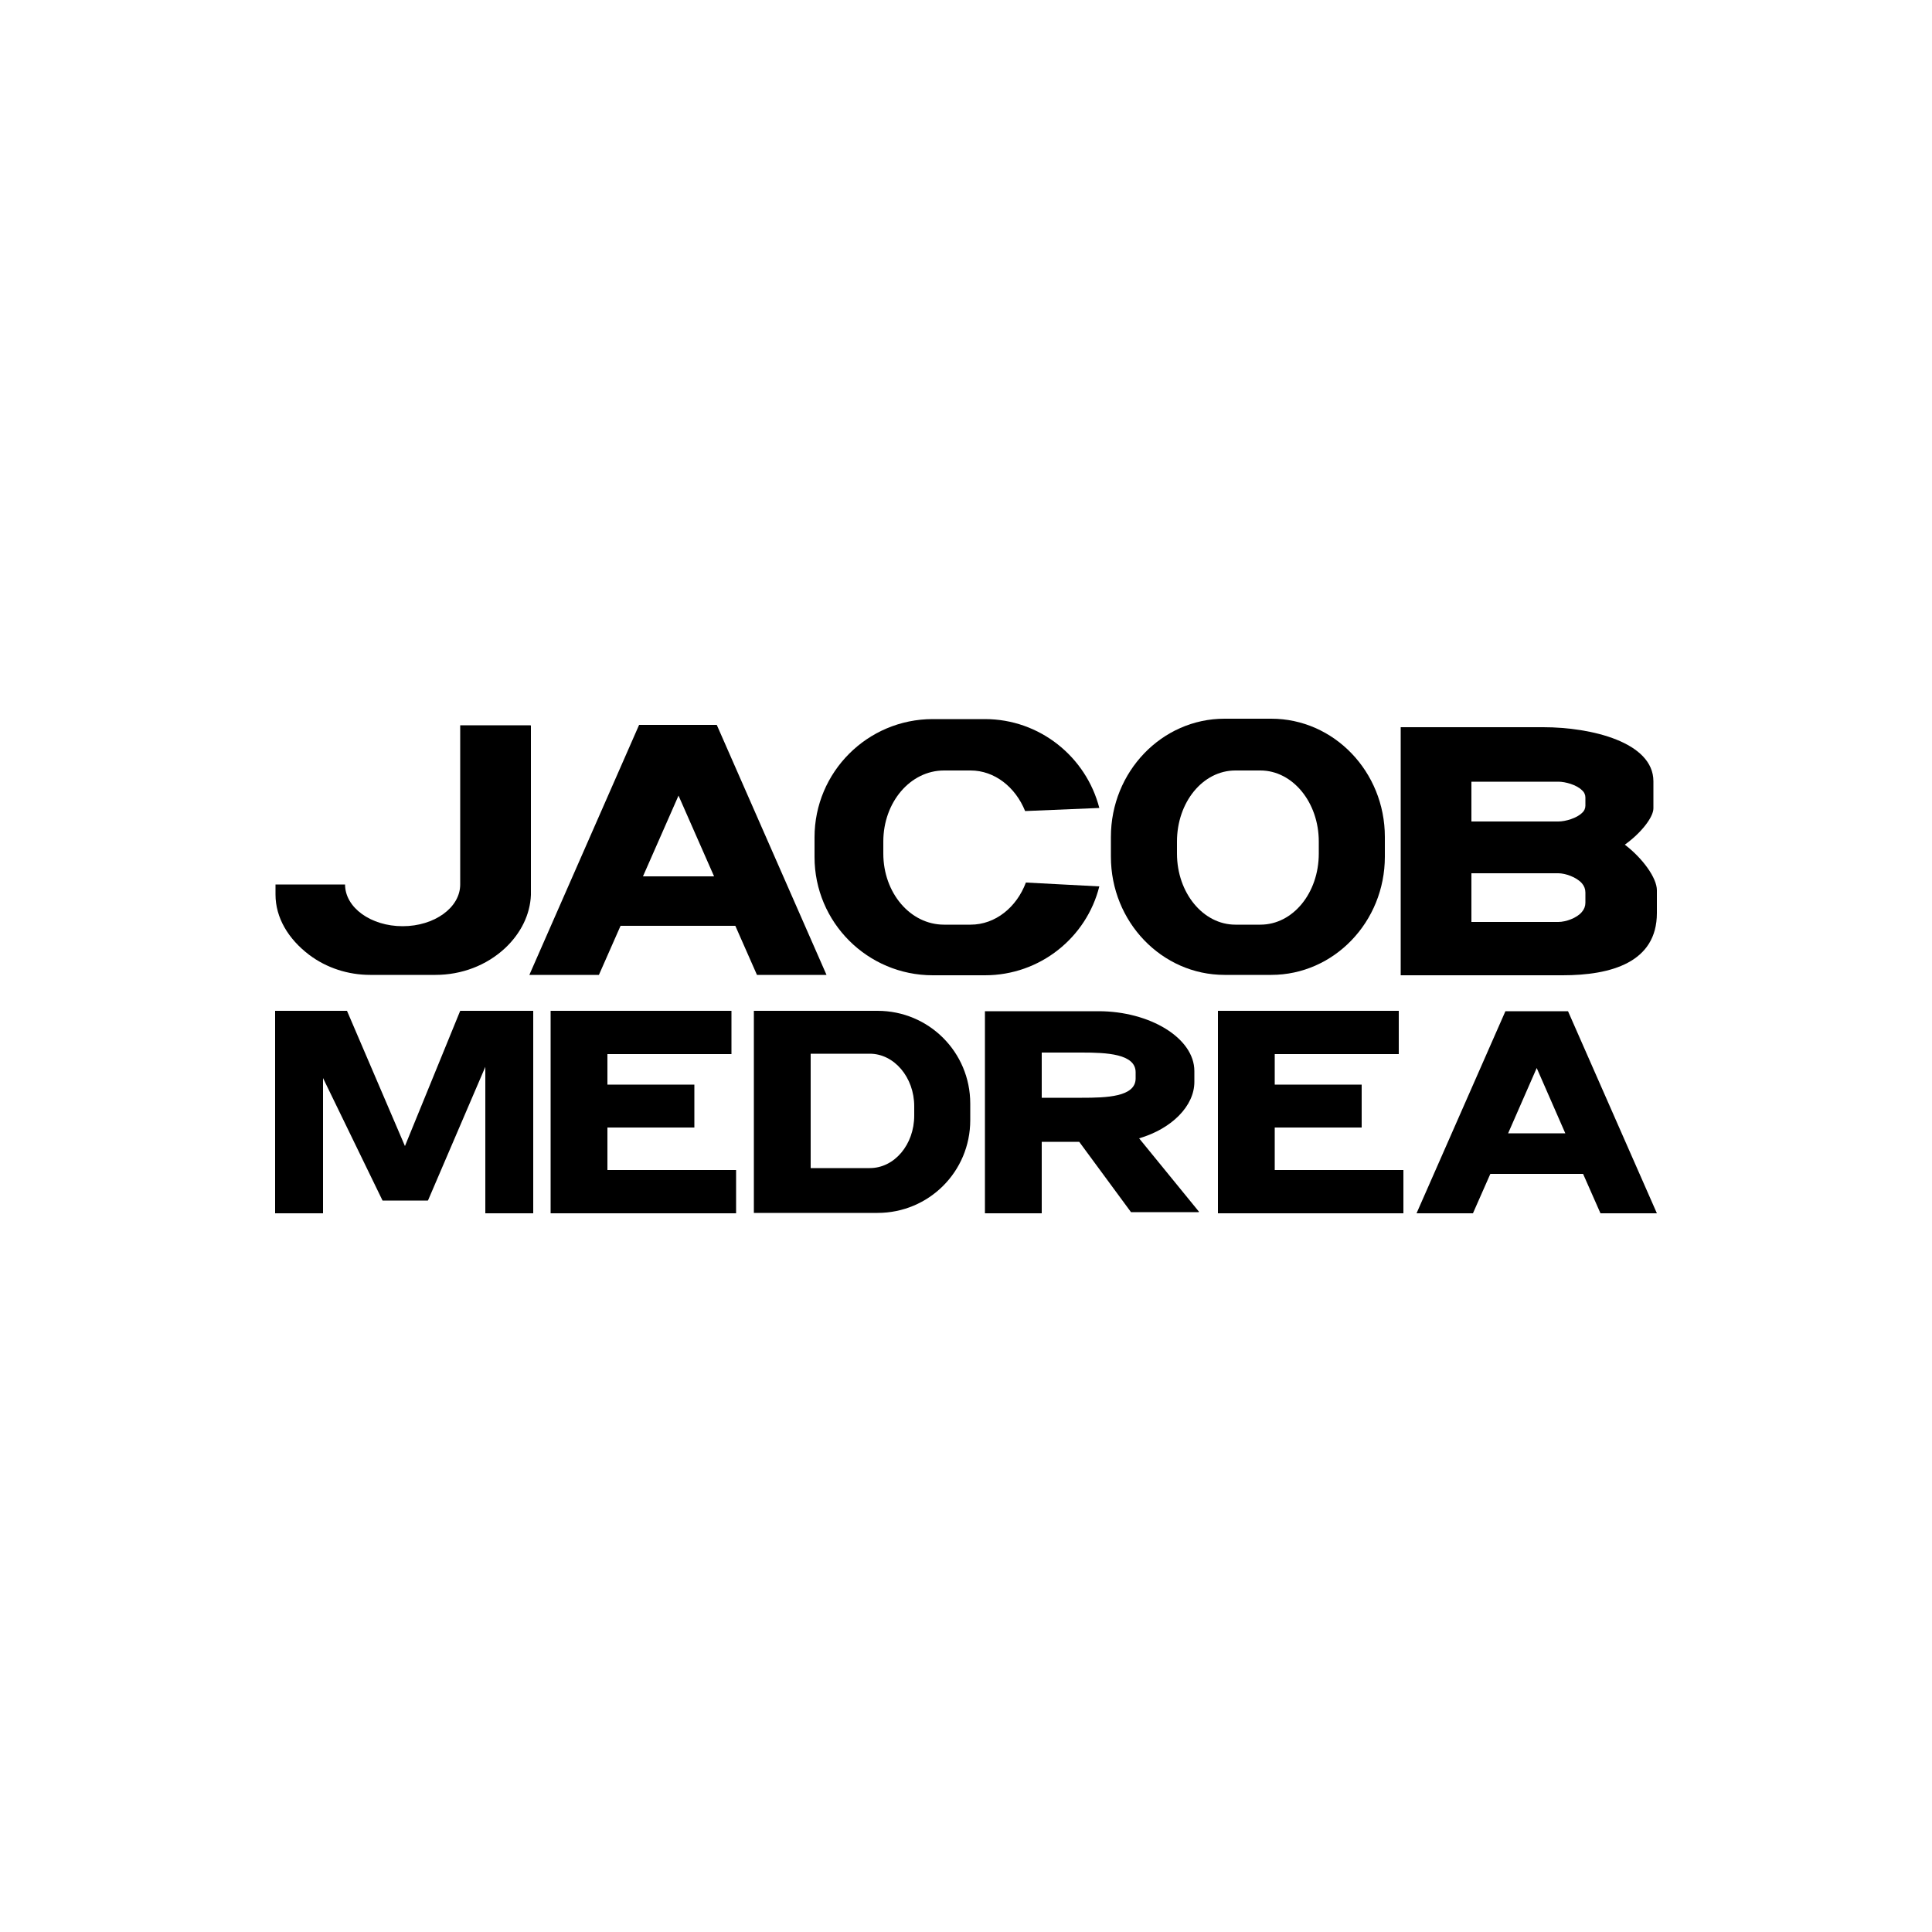
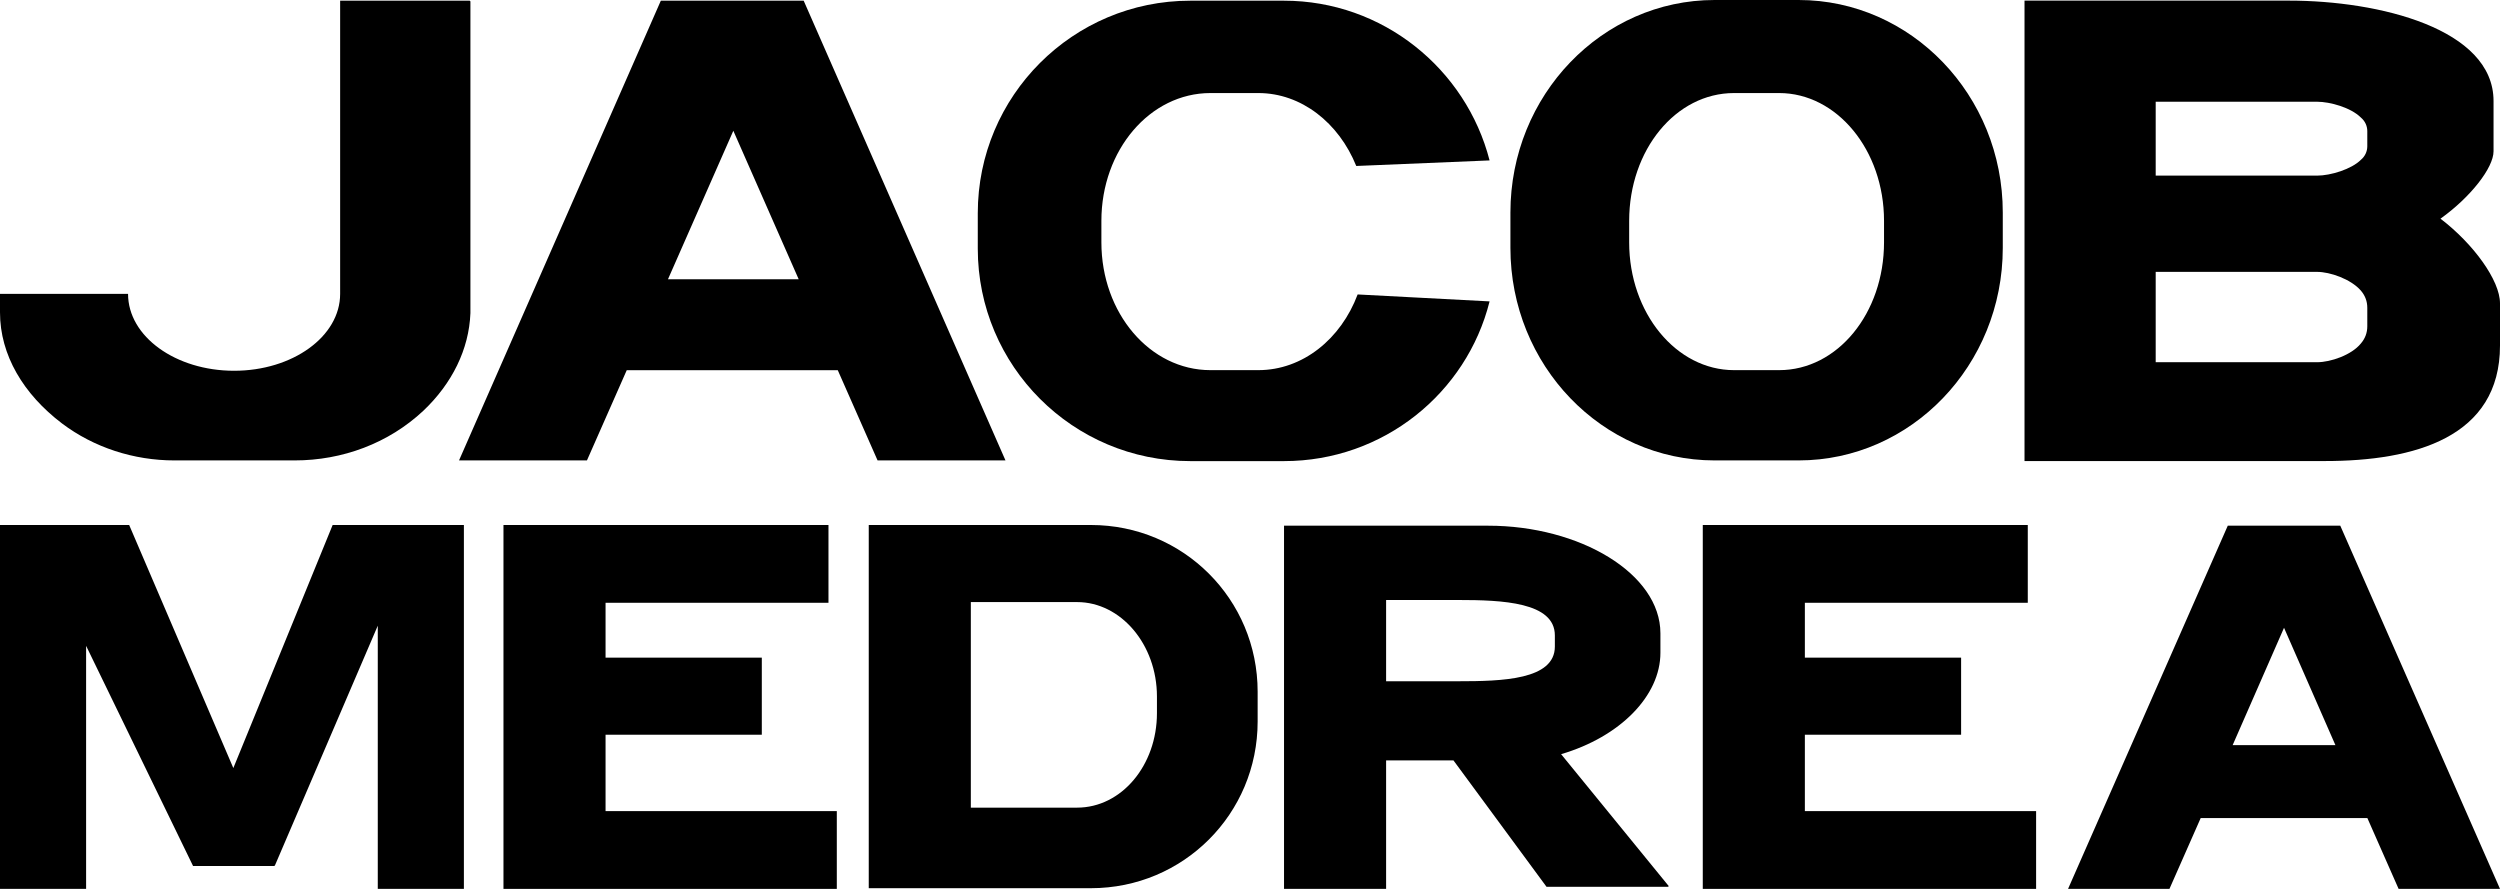
- <svg xmlns="http://www.w3.org/2000/svg" id="Ebene_1" version="1.1" viewBox="0 0 500 500">
+ <svg xmlns="http://www.w3.org/2000/svg" id="Ebene_1" version="1.1" viewBox="0 0 3600 1280">
  <defs>
    <style>
      .st0 {
-         display: none;
+         fill: none;
      }
    </style>
  </defs>
-   <rect class="st0" width="500.7" height="500.7" />
-   <g>
-     <path d="M137.3,187.7h-18.2v41.2c0,6-6.7,10.8-14.9,10.8s-14.9-4.8-14.9-10.8h-18c0,1.5,0,1.5,0,2.6,0,6,3.3,11.5,8.7,15.6,4.5,3.4,10.1,5.2,15.8,5.2h16.9c6.7,0,13.2-2.4,18.1-7,4-3.8,6.4-8.6,6.6-13.7q0-1.3,0-2.6h0v-41.2Z" />
-     <path d="M195.9,252.3h18l-28.4-64.7h-20.1l-28.4,64.7h18l5.6-12.7h29.7l5.6,12.7ZM166.4,226.8l9.2-20.9,9.2,20.9h-18.3Z" />
-     <path d="M265.5,228.4c-2.4,6.4-7.9,10.9-14.3,10.9h-6.9c-8.7,0-15.7-8.2-15.7-18.4v-3.1c0-10.2,7-18.4,15.7-18.4h6.9c6.2,0,11.6,4.3,14.1,10.5l19.2-.8c-3.4-13.2-15.4-23-29.6-23h-13.5c-16.9,0-30.6,13.7-30.6,30.6v5.1c0,16.9,13.7,30.6,30.6,30.6h13.5c14.3,0,26.3-9.8,29.6-23l-19-1Z" />
-     <path d="M329,186h-12.1c-16.2,0-29.4,13.7-29.4,30.6v5.1c0,16.9,13.2,30.6,29.4,30.6h12.1c16.2,0,29.4-13.7,29.4-30.6v-5.1c0-16.9-13.2-30.6-29.4-30.6ZM341.3,220.9c0,10.2-6.7,18.4-15.1,18.4h-6.5c-8.3,0-15.1-8.2-15.1-18.4v-3.1c0-10.2,6.7-18.4,15.1-18.4h6.5c8.3,0,15.1,8.2,15.1,18.4v3.1Z" />
-     <path d="M428.8,230.4c0-3.2-3.7-8.3-8.3-11.8,4.2-3,7.4-7.1,7.4-9.4v-7c0-10.1-16-14-28.5-14h-36.9v64.2h41.9c12.5,0,24.4-3.3,24.4-16.1M410.3,233.6c0,.9-.3,1.7-.9,2.4-1.3,1.6-4.2,2.6-6.1,2.6h-22.5v-12.6h22.5c1.8,0,4.7,1,6.1,2.6.6.7.9,1.5.9,2.4v2.6ZM410.3,208.5c0,.7-.3,1.4-.9,1.9-1.3,1.3-4.2,2.2-6.1,2.2h-22.5v-10.3h22.5c1.8,0,4.7.8,6.1,2.2.6.5.9,1.2.9,1.9v2.2Z" />
-     <polygon points="131.8 261.6 125.6 261.6 119.1 261.6 104.8 296.6 89.8 261.6 83.6 261.6 75.1 261.6 71.2 261.6 71.2 314 83.6 314 83.6 279 99 310.7 110.8 310.7 110.7 310.6 110.8 310.6 125.6 276.1 125.6 314 138 314 138 261.6 131.8 261.6" />
-     <polygon points="157.2 302.8 157.2 291.8 179.7 291.8 179.7 280.7 157.2 280.7 157.2 272.8 189.3 272.8 189.3 261.6 157.2 261.6 142.5 261.6 142.5 272.8 142.5 280.7 142.5 291.8 142.5 302.8 142.5 308.4 142.5 314 190.5 314 190.5 302.8 157.2 302.8" />
-     <polygon points="329.9 302.8 329.9 291.8 352.4 291.8 352.4 280.7 329.9 280.7 329.9 272.8 362 272.8 362 261.6 329.9 261.6 315.2 261.6 315.2 272.8 315.2 280.7 315.2 291.8 315.2 302.8 315.2 308.4 315.2 314 363.2 314 363.2 302.8 329.9 302.8" />
-     <path d="M227.1,261.6h-32v52.3h32c13.3,0,24-10.7,24-24v-4.3c0-13.3-10.7-24-24-24ZM236.6,288.7c0,7.5-5.1,13.6-11.5,13.6h-15.3v-29.6h15.3c6.3,0,11.5,6.1,11.5,13.6v2.5Z" />
-     <path d="M310.3,313.6l-15.5-19c8.5-2.5,14.3-8.4,14.3-14.6v-2.8c0-8.6-11.6-15.5-24.8-15.5h-29.4v52.3h14.7v-18.5h9.7l13.4,18.2h17.5ZM269.6,272.4h10.4c6.3,0,13.9.3,13.9,5.1v1.6c0,4.8-7.6,5-13.9,5h-10.4v-11.7Z" />
-     <path d="M414.2,314h14.6l-23-52.3h-16.2l-23,52.3h14.6l4.5-10.2h24l4.5,10.2ZM390.3,293.3l7.4-16.9,7.4,16.9h-14.8Z" />
-   </g>
+   <path d="M676.3,1h-186.5v422.2c0,61.5-68.7,110.7-152.7,110.7s-152.7-49.2-152.7-110.7H0v26.6c0,61.5,33.8,117.8,89.2,159.9,46.1,34.8,103.5,53.3,161.9,53.3h173.2c68.7,0,135.3-24.6,185.5-71.7,41-38.9,65.6-88.1,67.6-140.4v-26.6h0V2l-1-1Z" />
+   <path d="M1263.7,663h184.2L1157.3,1h-205.7l-290.6,662h184.2l57.3-129.9h303.9l57.3,129.9h0ZM961.9,402.1l94.1-213.8,94.1,213.8h-188.3Z" />
+   <path d="M1955,424c-24,64-79,109-143,109h-69c-87,0-157-82-157-184v-31c0-102,70-184,157-184h69c62,0,116,43,141,105l192-8C2111,99,1991,1,1849,1h-135c-169,0-306,137-306,306v51c0,169,137,306,306,306h135c143,0,263-98,296-230l-190-10h0Z" />
+   <path d="M2590,0h-121c-162,0-294,137-294,306v51c0,169,132,306,294,306h121c162,0,294-137,294-306v-51c0-169-132-306-294-306ZM2713,349c0,102-67,184-151,184h-65c-83,0-151-82-151-184v-31c0-102,67-184,151-184h65c83,0,151,82,151,184v31Z" />
+   <path d="M3600,436.8c0-33-38.2-85.7-85.7-121.9,43.4-31,76.4-73.3,76.4-97.1v-72.3c0-104.3-165.2-144.6-294.3-144.6h-381.1v663h432.7c129.1,0,252-34.1,252-166.3M3408.9,469.9c0,9.3-3.1,17.6-9.3,24.8-13.4,16.5-43.4,26.9-63,26.9h-232.4v-130.1h232.4c18.6,0,48.5,10.3,63,26.9,6.2,7.2,9.3,15.5,9.3,24.8v26.9ZM3408.9,210.6c0,7.2-3.1,14.5-9.3,19.6-13.4,13.4-43.4,22.7-63,22.7h-232.4v-106.4h232.4c18.6,0,48.5,8.3,63,22.7,6.2,5.2,9.3,12.4,9.3,19.6v22.7-1Z" />
+   <polygon points="606 756 544 756 479 756 336 1106 186 756 124 756 39 756 0 756 0 1280 124 1280 124 930 278 1247 396 1247 395 1246 396 1246 544 901 544 1280 668 1280 668 756 606 756" />
+   <polygon points="872 1168 872 1058 1097 1058 1097 947 872 947 872 868 1193 868 1193 756 872 756 725 756 725 868 725 947 725 1058 725 1168 725 1224 725 1280 1205 1280 1205 1168 872 1168" />
+   <polygon points="2599 1168 2599 1058 2824 1058 2824 947 2599 947 2599 868 2920 868 2920 756 2599 756 2452 756 2452 868 2452 947 2452 1058 2452 1168 2452 1224 2452 1280 2932 1280 2932 1168 2599 1168" />
+   <path d="M1571,756h-320v523h320c133,0,240-107,240-240v-43c0-133-107-240-240-240ZM1666,1027c0,75-51,136-115,136h-153v-296h153c63,0,115,61,115,136v25-1Z" />
+   <path d="M2403,1276l-155-190c85-25,143-84,143-146v-28c0-86-116-155-248-155h-294v523h147v-185h97l134,182h175l1-1ZM1996,864h104c63,0,139,3,139,51v16c0,48-76,50-139,50h-104v-117Z" />
+   <path d="M3454,1280h146l-230-523h-162l-230,523h146l45-102h240l45,102ZM3215,1073l74-169,74,169h-148Z" />
+   <line class="st0" x1="5663.9" y1="-4335.8" x2="5709.4" y2="-5357.6" />
+   <line class="st0" x1="9549.4" y1="-3255.4" x2="9640.5" y2="-3320.5" />
</svg>
